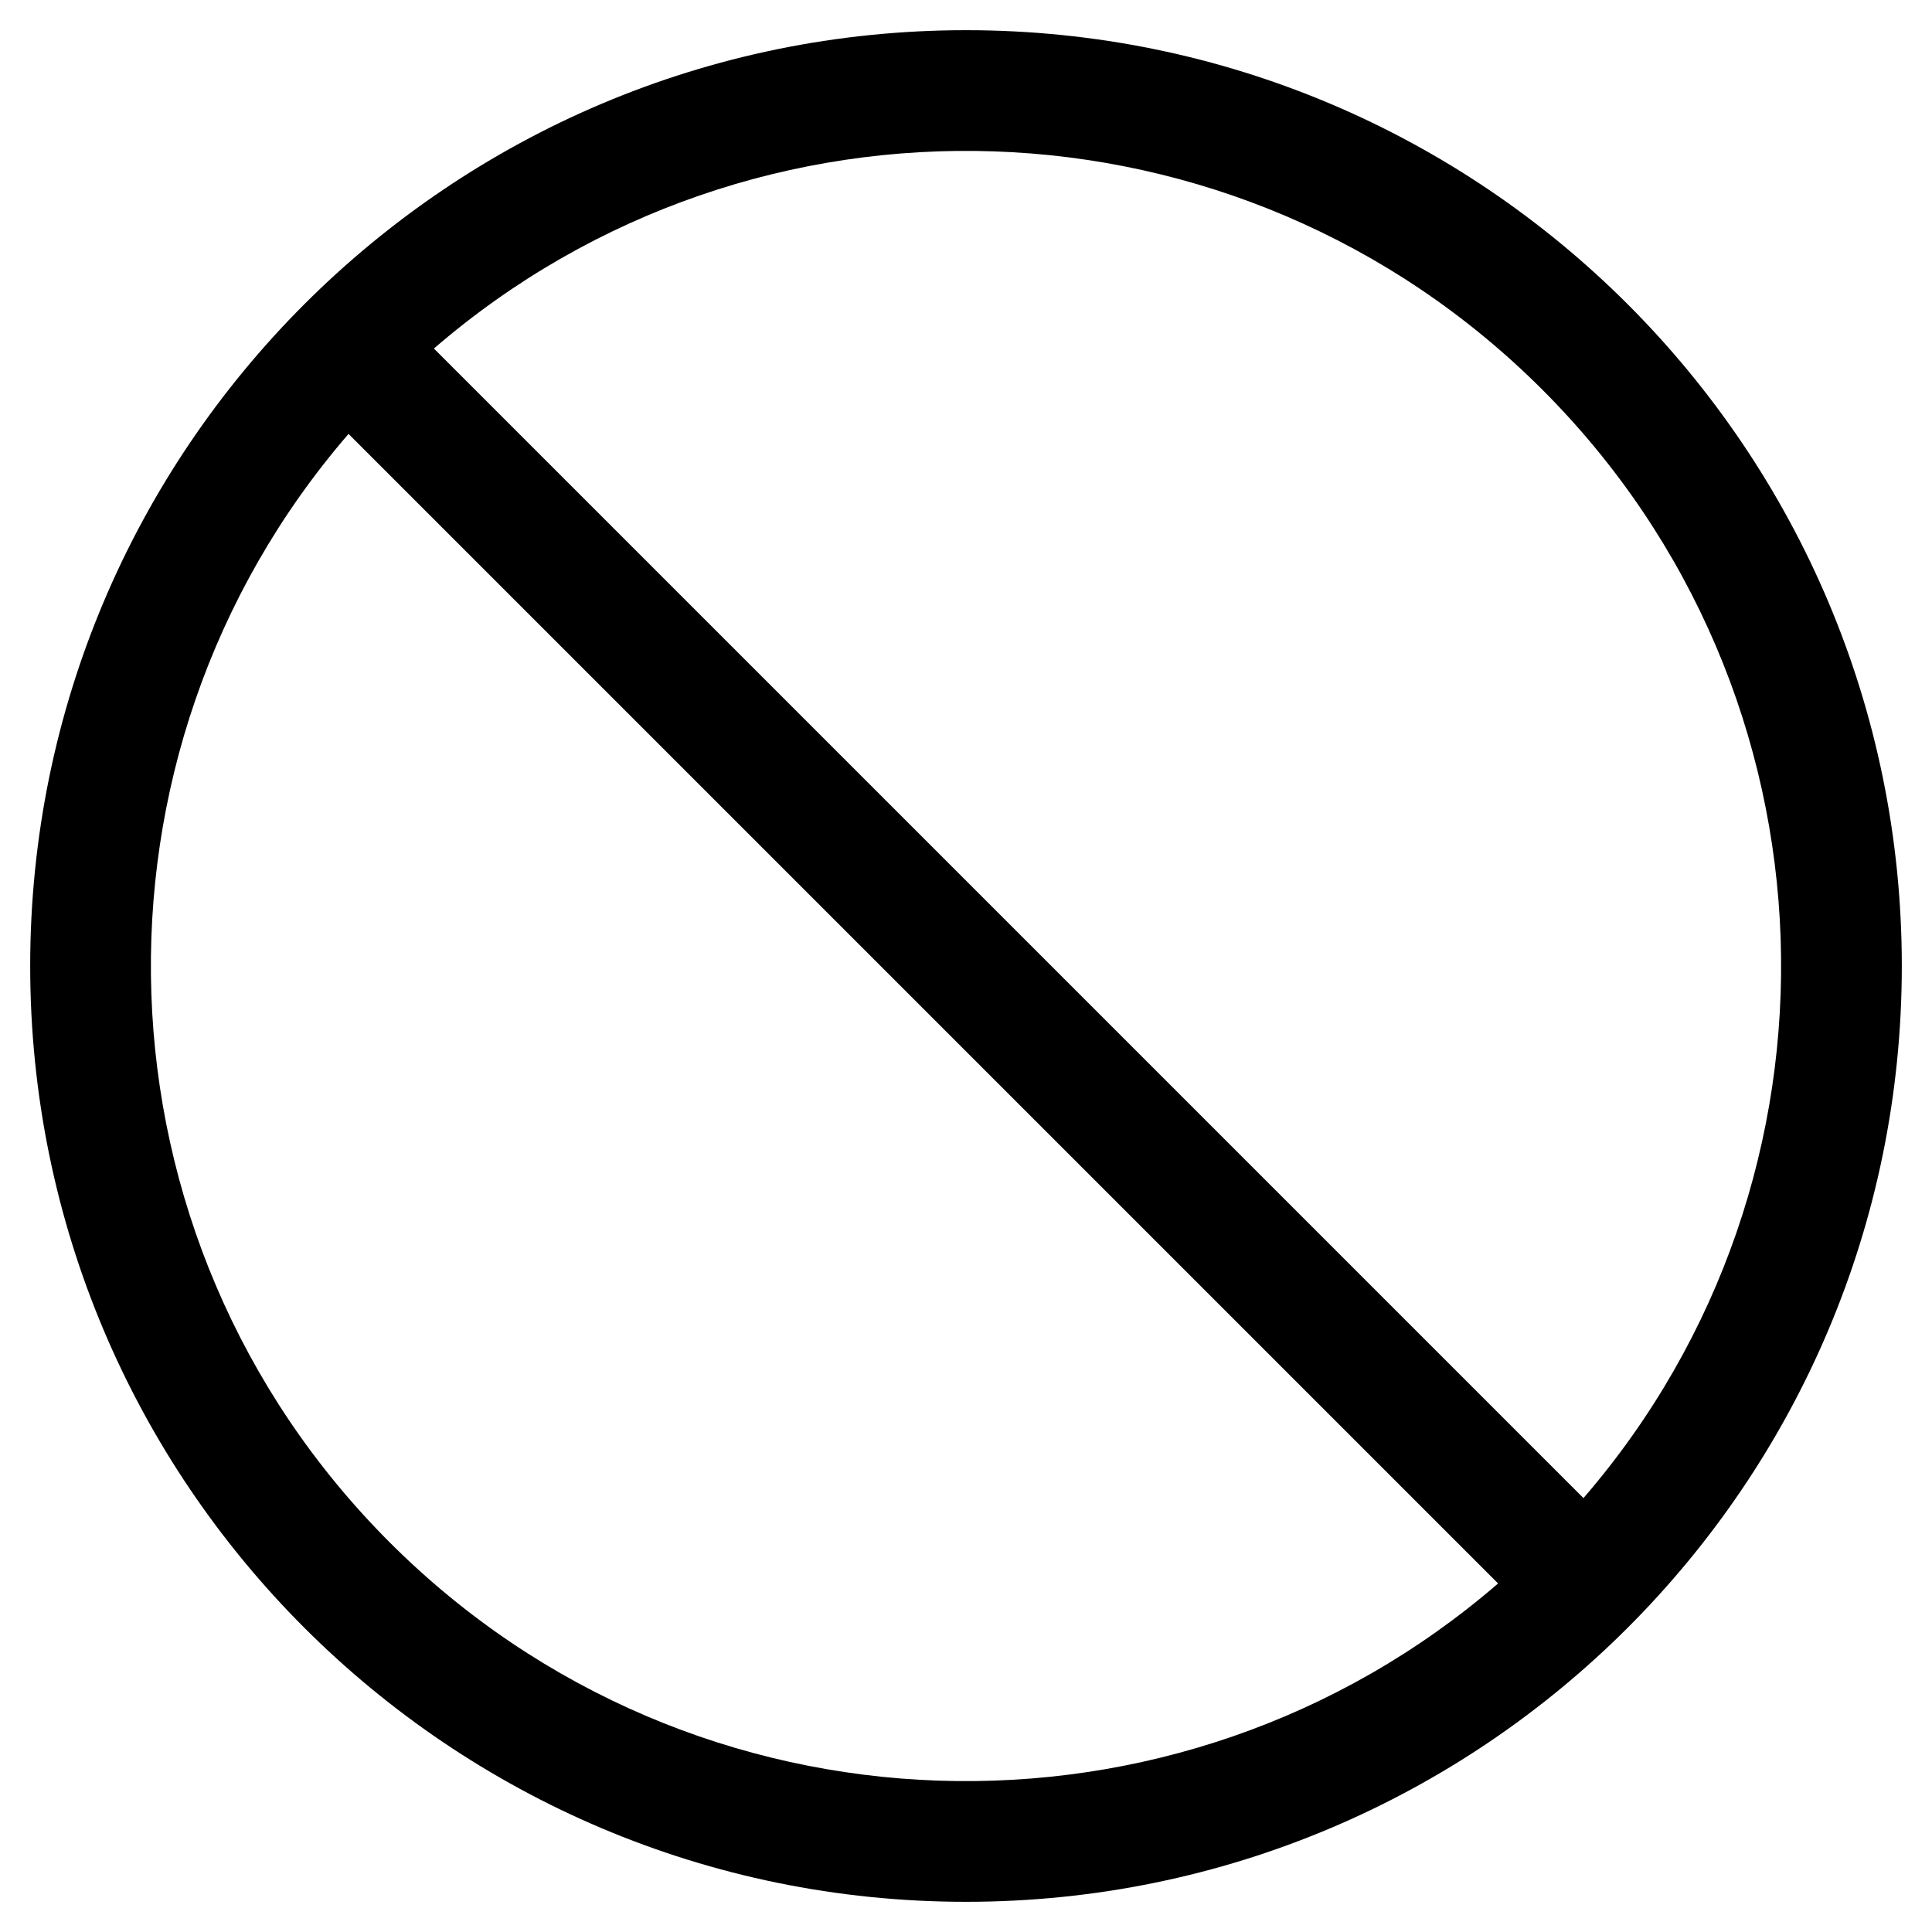
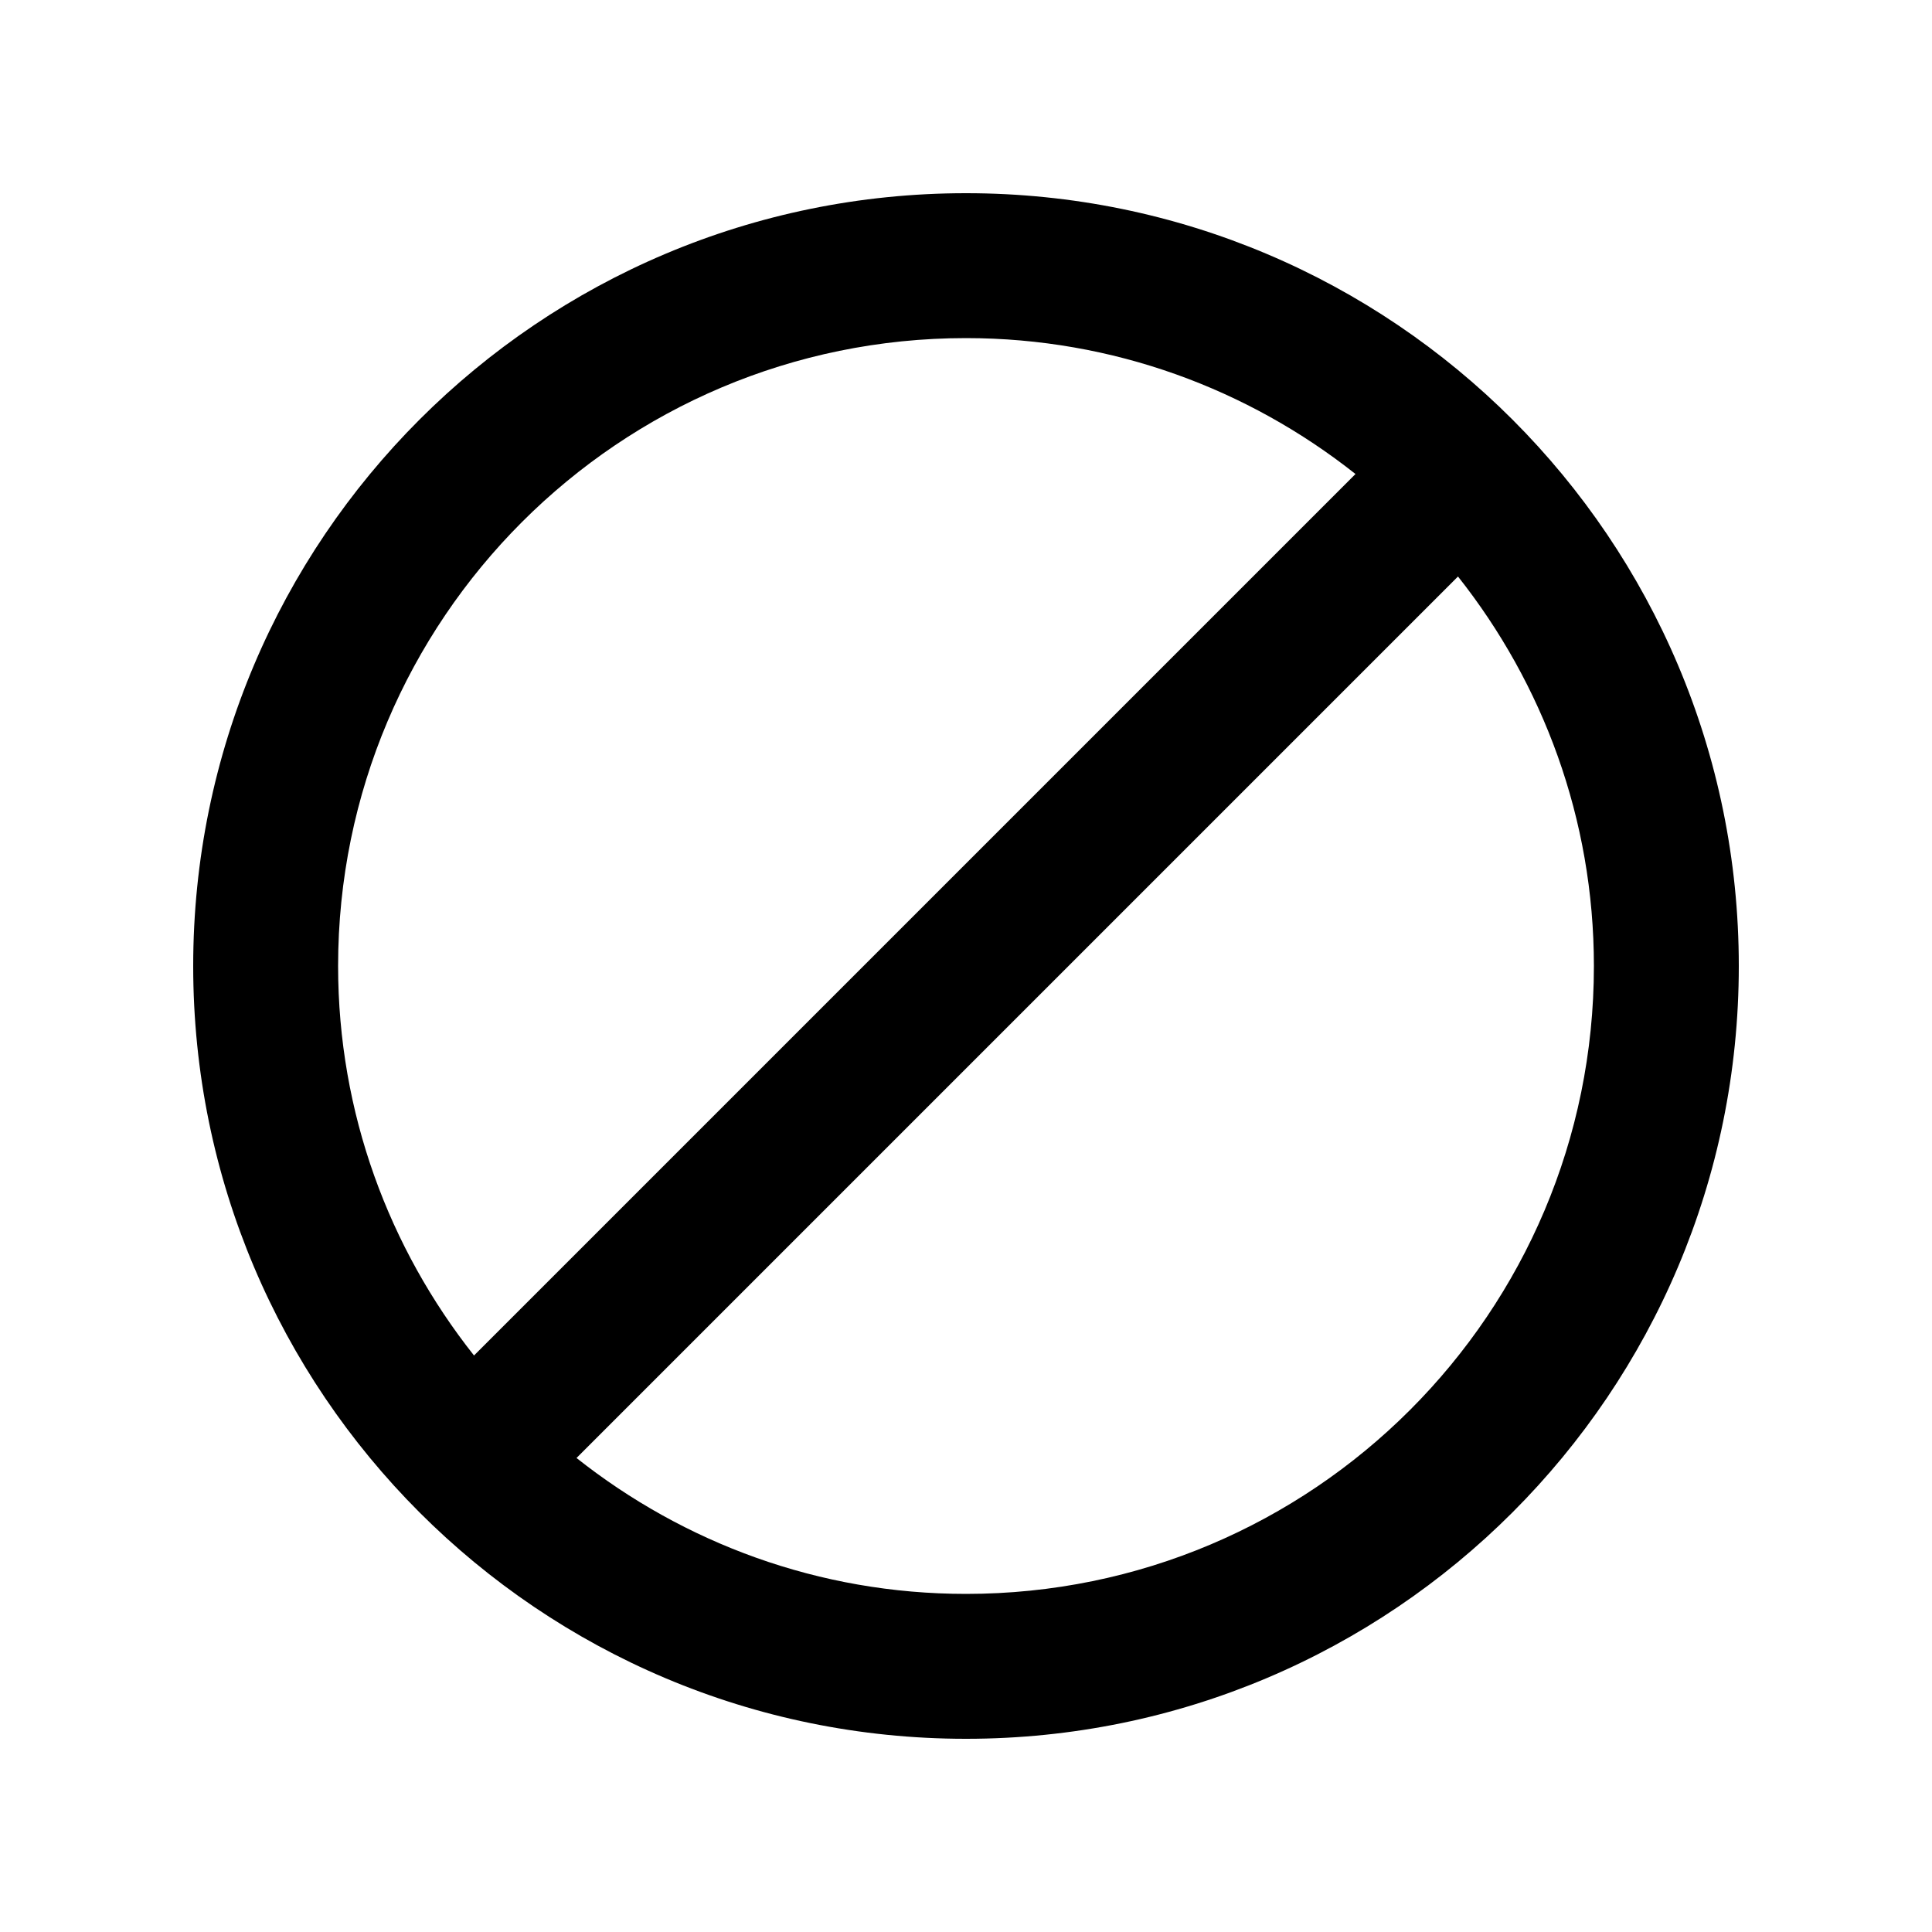
- <svg id="ban" viewBox="0 0 512 512">
-   <path d="M256 8C119.033 8 8 119.033 8 256s111.033 248 248 248 248-111.033 248-248S392.967 8 256 8zM103.265 408.735c-80.622-80.622-84.149-208.957-10.9-293.743l304.644 304.643c-84.804 73.264-213.138 69.706-293.744-10.9zm316.37-11.727L114.992 92.365c84.804-73.263 213.137-69.705 293.743 10.9 80.622 80.621 84.149 208.957 10.9 293.743z" />
+ <svg id="ban" viewBox="0 0 20 20">
+   <path d="M10,16.5 C8.476,16.5 7.077,15.971 5.968,15.093 L15.093,5.968 C15.971,7.077 16.5,8.476 16.5,10 C16.5,13.59 13.59,16.5 10,16.5 M3.5,10 C3.5,6.41 6.41,3.5 10,3.5 C11.524,3.5 12.923,4.029 14.032,4.907 L4.907,14.032 C4.029,12.923 3.5,11.524 3.5,10 M10,2 C5.582,2 2,5.582 2,10 C2,14.418 5.582,18 10,18 C14.418,18 18,14.418 18,10 C18,5.582 14.418,2 10,2" />
</svg>
